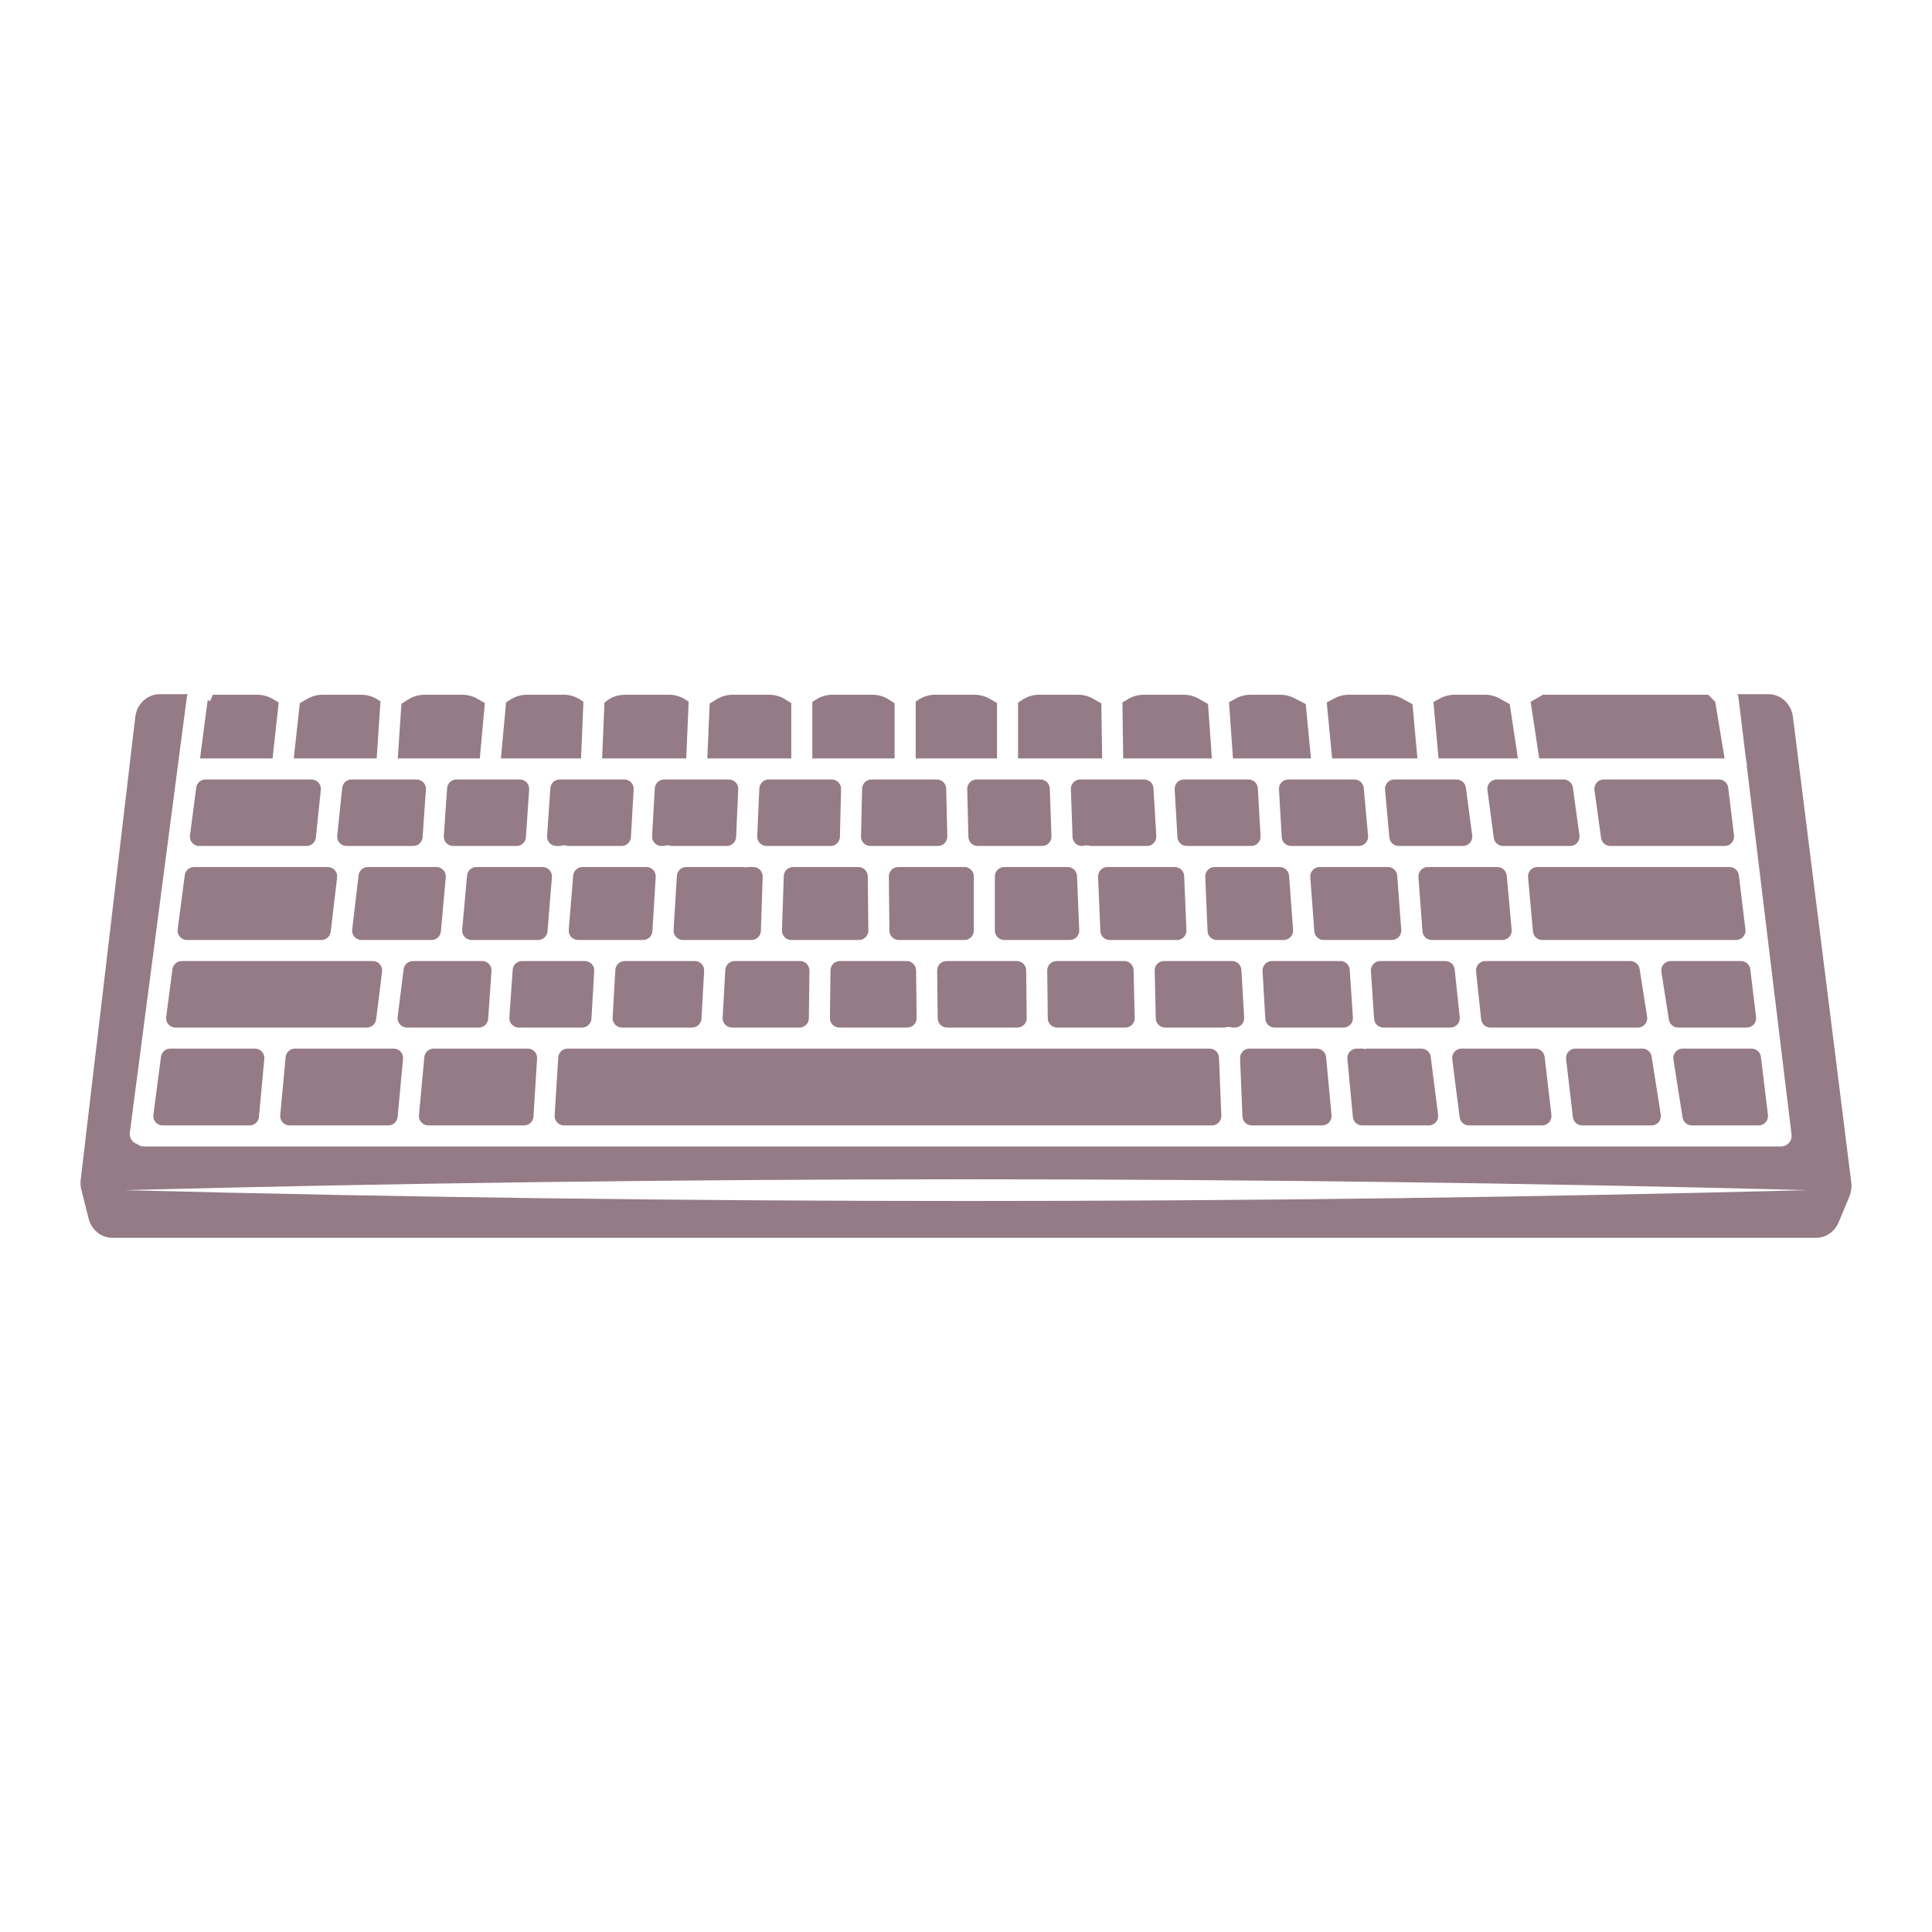
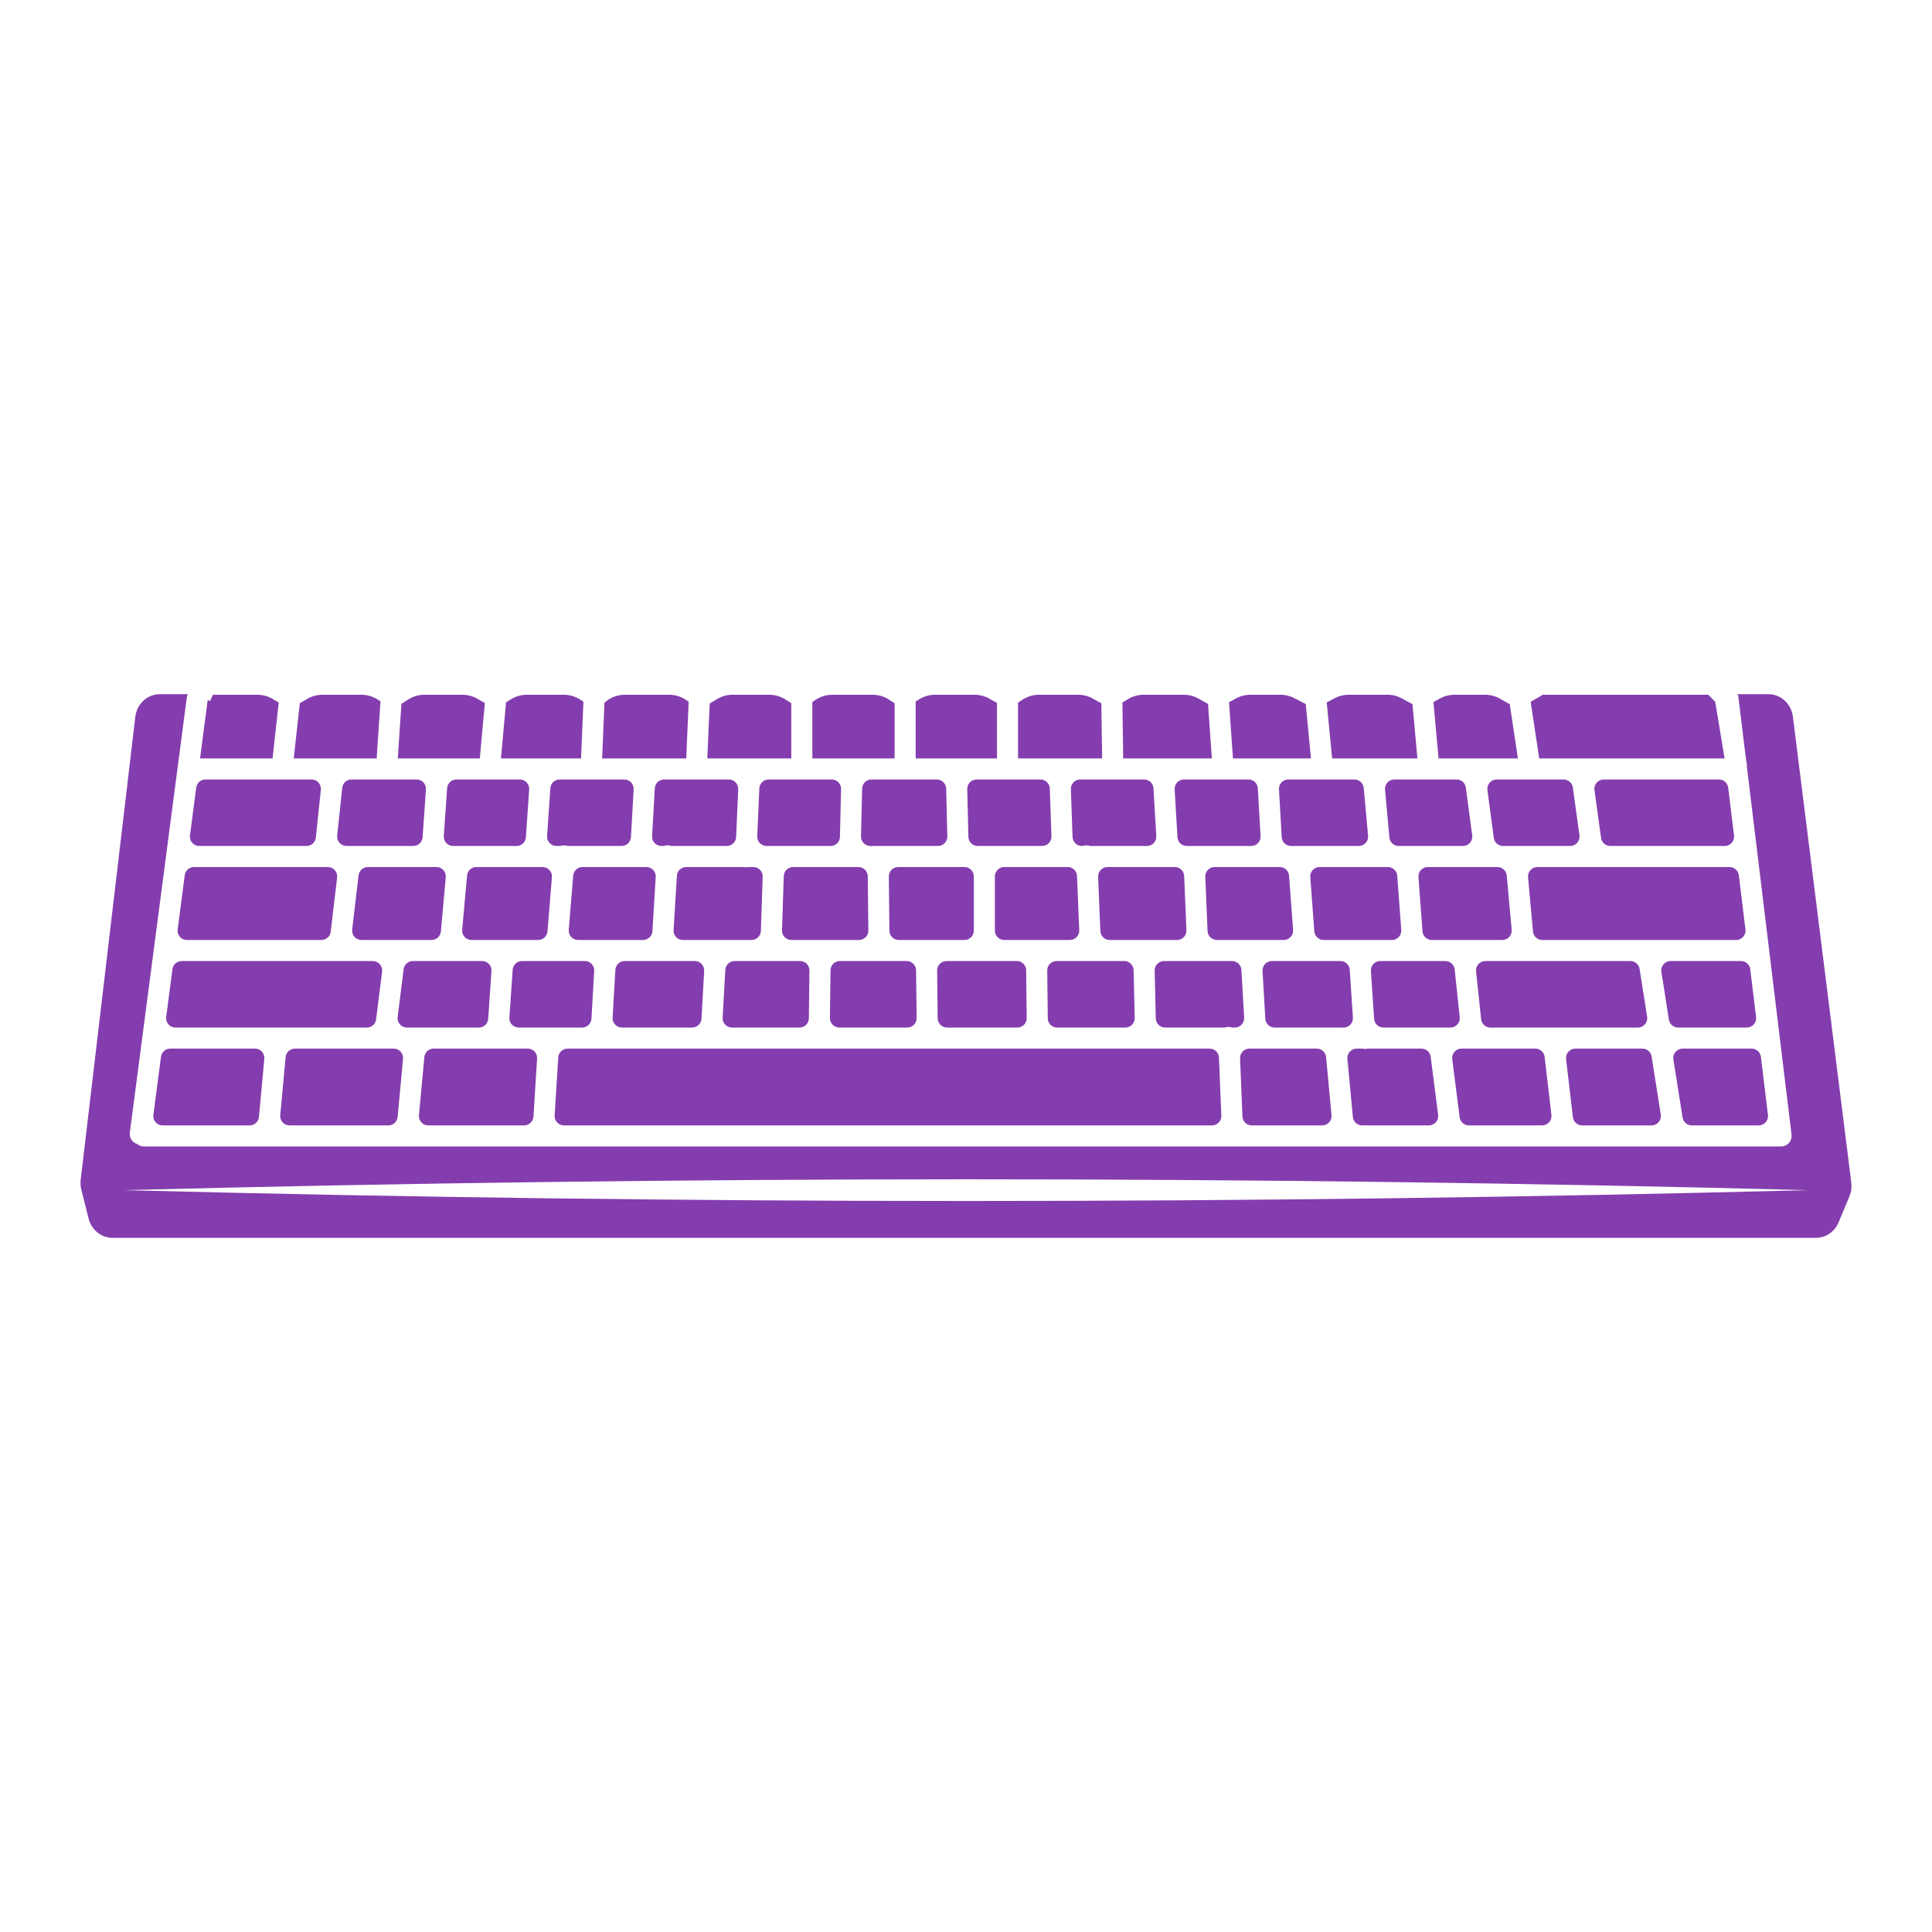
<svg xmlns="http://www.w3.org/2000/svg" version="1.1" id="Capa_1" x="0px" y="0px" viewBox="0 0 1200 1200" enable-background="new 0 0 1200 1200" xml:space="preserve">
-   <path d="M587.688,489.822l0.707,29.681c0.078,3.264-2.547,5.952-5.812,5.952h-41.988  c-3.265,0-5.89-2.688-5.812-5.952l0.708-29.681c0.075-3.156,2.655-5.675,5.811-5.675h40.574  C585.033,484.147,587.612,486.667,587.688,489.822z M492.623,538.535c-3.136,0-5.707,2.487-5.81,5.622l-1.111,33.679  c-0.108,3.284,2.525,6.005,5.81,6.005h42.022c3.235,0,5.847-2.641,5.813-5.875l-0.359-33.679c-0.034-3.186-2.627-5.751-5.813-5.751  H492.623z M563.183,596.921h-41.532c-3.184,0-5.775,2.561-5.813,5.744l-0.354,29.681c-0.038,3.237,2.575,5.882,5.813,5.882h42.219  c3.236,0,5.849-2.643,5.813-5.879l-0.334-29.681C568.96,599.484,566.368,596.921,563.183,596.921z M646.23,484.147h-39.642  c-3.265,0-5.89,2.688-5.812,5.952l0.708,29.681c0.075,3.156,2.655,5.675,5.811,5.675h39.971c3.29,0,5.924-2.728,5.809-6.016  l-1.036-29.681C651.931,486.628,649.362,484.147,646.23,484.147z M623.746,538.535c-3.211,0-5.813,2.603-5.813,5.813v33.679  c0,3.211,2.603,5.813,5.813,5.813h40.781c3.305,0,5.945-2.751,5.808-6.053l-1.388-33.679c-0.128-3.115-2.691-5.574-5.808-5.574  H623.746z M322.873,484.147h-39.354c-3.054,0-5.587,2.362-5.799,5.409l-2.071,29.681c-0.234,3.362,2.43,6.218,5.799,6.218h39.401  c3.057,0,5.592-2.368,5.8-5.418l2.024-29.681C328.902,486.998,326.239,484.147,322.873,484.147z M557.884,538.535  c-3.235,0-5.847,2.641-5.813,5.875l0.358,33.679c0.034,3.186,2.627,5.751,5.813,5.751h40.797c3.211,0,5.813-2.603,5.813-5.813  v-33.679c0-3.21-2.603-5.813-5.813-5.813H557.884z M631.556,596.921h-43.664c-3.236,0-5.849,2.643-5.813,5.879l0.334,29.681  c0.036,3.185,2.628,5.748,5.813,5.748h43.667c3.236,0,5.85-2.643,5.813-5.879l-0.338-29.681  C637.333,599.483,634.741,596.921,631.556,596.921z M361.807,538.535c-3.027,0-5.548,2.323-5.794,5.34l-2.749,33.679  c-0.277,3.386,2.397,6.286,5.794,6.286h40.36c3.073,0,5.615-2.391,5.802-5.458l2.062-33.679c0.204-3.344-2.452-6.169-5.802-6.169  H361.807z M387.766,484.147h-40.129c-3.057,0-5.592,2.368-5.8,5.418l-2.024,29.681c-0.229,3.358,2.433,6.209,5.8,6.209h1.808  c0.543,0,1.074-0.109,1.602-0.231c0.626-0.144,1.282-0.202,1.96-0.15c0.582,0.048,1.128,0.194,1.654,0.381h33.443  c3.082,0,5.629-2.406,5.804-5.483l1.686-29.681C393.759,486.956,391.106,484.147,387.766,484.147z M295.888,538.535  c-3.009,0-5.521,2.296-5.79,5.293l-3.027,33.679c-0.306,3.402,2.374,6.333,5.79,6.333h41.406c3.027,0,5.548-2.323,5.794-5.34  l2.749-33.679c0.276-3.386-2.397-6.286-5.794-6.286H295.888z M388.015,596.921c-3.081,0-5.627,2.404-5.804,5.48l-1.706,29.681  c-0.192,3.336,2.462,6.147,5.804,6.147h43.586c3.084,0,5.631-2.408,5.804-5.487l1.667-29.681c0.187-3.333-2.465-6.139-5.804-6.139  H388.015z M464.752,538.535c-0.491,0.118-0.996,0.199-1.521,0.199c-0.097,0-0.194-0.003-0.294-0.005  c-0.454-0.02-0.895-0.087-1.319-0.194h-35.386c-3.072,0-5.614,2.391-5.802,5.458l-2.063,33.679  c-0.205,3.344,2.452,6.169,5.802,6.169h42.62c3.136,0,5.707-2.487,5.81-5.622l1.111-33.679c0.108-3.284-2.525-6.005-5.81-6.005  H464.752z M516.59,484.147H477.45c-3.111,0-5.671,2.45-5.808,5.558l-1.306,29.681c-0.146,3.308,2.497,6.069,5.808,6.069h39.738  c3.157,0,5.737-2.519,5.812-5.675l0.707-29.681C522.479,486.835,519.854,484.147,516.59,484.147z M452.717,484.147h-40.204  c-3.083,0-5.629,2.406-5.804,5.484l-1.686,29.681c-0.19,3.335,2.464,6.143,5.804,6.143h1.559c0.82-0.298,1.714-0.443,2.65-0.388  c0.333,0.02,0.655,0.073,0.968,0.148c0.542,0.129,1.087,0.241,1.644,0.241h33.764c3.111,0,5.671-2.45,5.808-5.558l1.306-29.681  C458.671,486.909,456.028,484.147,452.717,484.147z M456.309,596.921c-3.084,0-5.631,2.408-5.804,5.487l-1.667,29.681  c-0.187,3.334,2.465,6.139,5.804,6.139h41.947c3.184,0,5.775-2.561,5.813-5.744l0.353-29.681c0.039-3.237-2.575-5.882-5.813-5.882  H456.309z M123.756,525.455h66.636c2.976,0,5.472-2.248,5.782-5.208l3.107-29.681c0.359-3.431-2.332-6.419-5.782-6.419h-65.858  c-2.919,0-5.385,2.164-5.764,5.059l-3.886,29.681C117.537,522.368,120.246,525.455,123.756,525.455z M105.757,651.309  c-2.919,0-5.385,2.164-5.764,5.059l-4.724,36.078c-0.455,3.481,2.254,6.568,5.764,6.568h54.003c3.002,0,5.511-2.286,5.788-5.276  l3.347-36.078c0.316-3.408-2.366-6.35-5.788-6.35H105.757z M881.024,544.78l2.509,33.679c0.226,3.035,2.754,5.381,5.797,5.381h43.8  c3.418,0,6.098-2.934,5.79-6.337l-3.049-33.679c-0.271-2.995-2.782-5.289-5.79-5.289h-43.26  C883.441,538.535,880.773,541.409,881.024,544.78z M110.348,577.273c-0.456,3.481,2.254,6.568,5.764,6.568h83.524  c2.947,0,5.427-2.204,5.773-5.13l3.984-33.679c0.409-3.457-2.292-6.496-5.773-6.496h-83.099c-2.919,0-5.385,2.164-5.764,5.059  L110.348,577.273z M233.618,633.136l3.71-29.681c0.434-3.47-2.272-6.534-5.768-6.534H112.877c-2.919,0-5.385,2.164-5.764,5.059  l-3.886,29.681c-0.455,3.48,2.254,6.568,5.764,6.568h118.858C230.781,638.228,233.254,636.045,233.618,633.136z M698.286,596.921  h-42.02c-3.237,0-5.85,2.643-5.813,5.879l0.338,29.681c0.036,3.185,2.628,5.747,5.813,5.747h42.373c3.263,0,5.887-2.686,5.811-5.948  l-0.69-29.681C704.024,599.442,701.444,596.921,698.286,596.921z M1080.03,543.648c-0.354-2.918-2.831-5.113-5.771-5.113H954.891  c-3.417,0-6.097,2.934-5.789,6.337l3.049,33.679c0.271,2.995,2.782,5.289,5.79,5.289h120.408c3.488,0,6.191-3.051,5.771-6.514  L1080.03,543.648z M1045.119,651.309c-3.572,0-6.299,3.192-5.742,6.72l5.696,36.078c0.446,2.826,2.882,4.907,5.742,4.907h41.516  c3.489,0,6.191-3.051,5.771-6.514l-4.381-36.078c-0.354-2.918-2.831-5.113-5.771-5.113H1045.119z M1087.119,602.034  c-0.354-2.918-2.831-5.113-5.771-5.113h-43.688c-3.571,0-6.297,3.189-5.743,6.717l4.669,29.681c0.444,2.827,2.88,4.91,5.742,4.91  h42.624c3.489,0,6.191-3.051,5.771-6.514L1087.119,602.034z M775.452,484.147h-40.055c-3.345,0-6,2.816-5.803,6.155l1.746,29.681  c0.181,3.073,2.725,5.472,5.803,5.472h40.014c3.342,0,5.996-2.811,5.804-6.147l-1.706-29.681  C781.078,486.551,778.533,484.147,775.452,484.147z M682.059,544.588l1.388,33.679c0.128,3.115,2.691,5.574,5.809,5.574h41.85  c3.305,0,5.946-2.753,5.808-6.055l-1.403-33.679c-0.13-3.114-2.692-5.571-5.808-5.571h-41.835  C684.563,538.535,681.923,541.286,682.059,544.588z M748.624,544.59l1.403,33.679c0.13,3.114,2.692,5.571,5.808,5.571h41.535  c3.381,0,6.048-2.874,5.797-6.245l-2.508-33.679c-0.226-3.035-2.754-5.382-5.797-5.382h-40.43  C751.127,538.535,748.486,541.288,748.624,544.59z M910.463,489.192c-0.385-2.888-2.849-5.045-5.762-5.045H866.06  c-3.419,0-6.099,2.935-5.79,6.34l2.699,29.681c0.272,2.994,2.783,5.287,5.79,5.287h39.9c3.516,0,6.227-3.097,5.762-6.582  L910.463,489.192z M933.587,525.455h41.678c3.526,0,6.241-3.114,5.759-6.607l-4.093-29.681c-0.397-2.877-2.855-5.019-5.759-5.019  h-41.543c-3.516,0-6.227,3.097-5.762,6.582l3.958,29.681C928.21,523.298,930.674,525.455,933.587,525.455z M813.84,544.78  l2.509,33.679c0.226,3.035,2.754,5.381,5.797,5.381h42.409c3.38,0,6.048-2.874,5.797-6.245l-2.508-33.679  c-0.226-3.035-2.754-5.382-5.797-5.382h-42.409C816.256,538.535,813.589,541.409,813.84,544.78z M841.254,484.147H800.2  c-3.342,0-5.995,2.811-5.804,6.147l1.706,29.681c0.177,3.076,2.723,5.48,5.804,5.48h42.047c3.418,0,6.099-2.935,5.789-6.34  l-2.699-29.681C846.771,486.44,844.261,484.147,841.254,484.147z M710.645,484.147H670.95c-3.29,0-5.924,2.728-5.809,6.016  l1.036,29.681c0.11,3.13,2.678,5.61,5.81,5.61c0.547,0,1.081-0.108,1.613-0.236c0.358-0.086,0.727-0.144,1.11-0.16  c0.089-0.003,0.181-0.005,0.273-0.005c0.77,0,1.503,0.154,2.192,0.401h35.217c3.345,0,6-2.816,5.803-6.154l-1.746-29.681  C716.268,486.547,713.723,484.147,710.645,484.147z M504.559,471.067h51.105V436.83l-3.414-2.234  c-3.078-2.014-6.676-3.086-10.354-3.086h-24.82c-3.678,0-7.276,1.072-10.354,3.086l-2.163,1.415V471.067z M568.744,471.067h50.505  v-34.46l-4.783-2.682c-2.826-1.584-6.01-2.416-9.249-2.416h-24.338c-3.779,0-7.471,1.132-10.601,3.25l-1.534,1.038V471.067z   M697.638,471.067h55.07l-2.383-33.84l-5.891-3.302c-2.825-1.584-6.01-2.415-9.248-2.415h-24.744c-3.403,0-6.742,0.918-9.667,2.657  l-3.627,2.157L697.638,471.067z M632.328,471.067h52.226l-0.482-34.213l-5.223-2.928c-2.825-1.584-6.01-2.416-9.249-2.416h-24.155  c-3.678,0-7.276,1.072-10.353,3.085l-2.764,1.807V471.067z M765.822,471.067h48.437l-3.238-33.779l-7.106-3.67  c-2.683-1.385-5.658-2.108-8.678-2.108h-18.522c-3.163,0-6.276,0.793-9.053,2.308l-4.297,2.343L765.822,471.067z M893.516,471.067  h49.287l-5.079-33.702l-6.132-3.439c-2.826-1.584-6.011-2.417-9.25-2.417h-18.856c-3.163,0-6.277,0.794-9.054,2.308l-4.099,2.235  L893.516,471.067z M956.028,471.067h115.141l-5.804-35.14l-4.346-4.417H958.335l-7.607,4.39L956.028,471.067z M827.398,471.067  h52.986l-3.062-33.679l-6.551-3.571c-2.777-1.514-5.89-2.307-9.053-2.307h-23.973c-3.089,0-6.132,0.757-8.861,2.204l-4.822,2.557  L827.398,471.067z M128.99,434.882l-4.737,36.185H169.3l3.806-34.721l-3.665-2.179c-2.925-1.739-6.264-2.657-9.667-2.657h-27.537  l-1.75,3.955l-1.495-0.662C128.989,434.83,128.994,434.855,128.99,434.882z M182.46,471.067h51.502l2.362-35.425l-1.6-1.047  c-3.078-2.013-6.676-3.086-10.354-3.086h-23.985c-3.319,0-6.579,0.873-9.454,2.532l-4.71,2.718L182.46,471.067z M439.332,471.067  h52.147V436.75l-3.644-2.307c-3.026-1.916-6.534-2.933-10.117-2.933h-22.628c-3.49,0-6.912,0.966-9.887,2.79l-4.409,2.704  L439.332,471.067z M1148.719,743.081l-6.734,16.151c-2.432,5.83-7.93,9.6-14.008,9.6H69.812c-6.941,0-13.021-4.911-14.784-11.945  l-4.527-18.061c-0.493-1.973-0.623-3.999-0.386-6.02l33.932-287.594c0.945-8.007,7.467-14.043,15.17-14.043h17.441  c-0.305,0.623-0.541,1.29-0.635,2.017L80.632,703.507c-0.421,3.206,1.565,6.155,4.552,7.078c1.129,0.929,2.555,1.509,4.131,1.509  h1016.16c0.13,0,0.251-0.031,0.379-0.038c0.139,0.009,0.272,0.038,0.413,0.038c0.263,0,0.529-0.015,0.797-0.049  c3.584-0.434,6.139-3.694,5.702-7.281l-27.85-229.384l0.218-0.036l-0.84-5.085l-4.52-37.229c-0.08-0.665-0.284-1.279-0.542-1.861  h19.207c7.644,0,14.158,5.986,15.157,13.921l36.275,289.495C1150.231,737.48,1149.833,740.415,1148.719,743.081z M1122.944,739.221  c-347.101-9.015-698.683-8.943-1045.785,0.002C424.262,748.167,775.844,748.239,1122.944,739.221z M373.993,471.067h52.244  l1.512-35.249l-1.871-1.224c-3.077-2.013-6.676-3.085-10.353-3.085h-27.324c-4.364,0-8.594,1.509-11.972,4.272l-0.794,0.649  L373.993,471.067z M311.153,471.067H360.9l1.466-35.196l-1.642-1.111c-3.13-2.118-6.822-3.25-10.601-3.25h-22.808  c-3.582,0-7.09,1.017-10.116,2.933l-2.884,1.826L311.153,471.067z M247.07,471.067h50.951l3.124-34.388l-4.568-2.637  c-2.875-1.659-6.136-2.533-9.455-2.533h-23.393c-3.581,0-7.089,1.017-10.115,2.932l-4.283,2.711L247.07,471.067z M367.364,632.749  l1.706-29.681c0.192-3.336-2.462-6.147-5.804-6.147h-39.032c-3.055,0-5.589,2.365-5.8,5.413l-2.047,29.681  c-0.232,3.36,2.431,6.213,5.799,6.213h39.374C364.642,638.228,367.188,635.825,367.364,632.749z M271.08,538.535h-42.582  c-2.946,0-5.427,2.204-5.773,5.13l-3.983,33.679c-0.409,3.457,2.292,6.496,5.773,6.496h43.539c3.009,0,5.52-2.296,5.79-5.293  l3.027-33.679C277.176,541.466,274.496,538.535,271.08,538.535z M350.294,699.013h402.491c3.304,0,5.943-2.749,5.808-6.05  l-1.472-36.078c-0.127-3.116-2.69-5.576-5.808-5.576H352.55c-3.07,0-5.611,2.387-5.802,5.451l-2.255,36.078  C344.283,696.184,346.941,699.013,350.294,699.013z M266.007,699.013h59.532c3.07,0,5.611-2.387,5.802-5.451l2.255-36.078  c0.209-3.347-2.449-6.176-5.802-6.176h-58.44c-3.002,0-5.511,2.287-5.788,5.276l-3.347,36.078  C259.902,696.071,262.584,699.013,266.007,699.013z M297.422,638.228c3.055,0,5.589-2.365,5.8-5.413l2.047-29.681  c0.232-3.36-2.431-6.213-5.799-6.213h-43.011c-2.932,0-5.405,2.183-5.768,5.092l-3.711,29.681c-0.434,3.47,2.272,6.534,5.769,6.534  H297.422z M1000.206,525.455h71.054c3.488,0,6.191-3.051,5.771-6.514l-3.604-29.681c-0.354-2.918-2.831-5.113-5.771-5.113h-71.543  c-3.526,0-6.24,3.114-5.758,6.608l4.093,29.681C994.844,523.312,997.302,525.455,1000.206,525.455z M761.779,637.992  c0.359-0.086,0.728-0.144,1.111-0.16c0.862-0.031,1.693,0.116,2.465,0.396h1.603c3.342,0,5.996-2.811,5.804-6.147l-1.706-29.681  c-0.177-3.076-2.723-5.48-5.804-5.48h-42.256c-3.263,0-5.887,2.686-5.811,5.949l0.691,29.681c0.073,3.157,2.654,5.678,5.812,5.678  h36.478C760.713,638.228,761.248,638.12,761.779,637.992z M179.849,699.013h61.346c3.003,0,5.511-2.286,5.788-5.276l3.347-36.078  c0.316-3.408-2.366-6.35-5.789-6.35h-61.346c-3.002,0-5.511,2.287-5.788,5.276l-3.347,36.078  C173.744,696.071,176.426,699.013,179.849,699.013z M906.614,693.936c0.371,2.902,2.841,5.077,5.767,5.077h45.462  c3.478,0,6.178-3.034,5.774-6.489l-4.222-36.078c-0.343-2.929-2.825-5.138-5.774-5.138h-45.845c-3.503,0-6.21,3.075-5.767,6.549  L906.614,693.936z M1023.059,631.512l-4.669-29.681c-0.445-2.827-2.88-4.91-5.742-4.91h-90.059c-3.453,0-6.144,2.992-5.781,6.425  l3.142,29.681c0.313,2.957,2.807,5.201,5.781,5.201h91.586C1020.887,638.228,1023.614,635.039,1023.059,631.512z M258.751,484.147  h-40.41c-2.976,0-5.472,2.248-5.781,5.208l-3.107,29.681c-0.359,3.431,2.332,6.418,5.782,6.418h41.446  c3.054,0,5.587-2.362,5.799-5.409l2.071-29.681C264.785,487.004,262.121,484.147,258.751,484.147z M976.946,693.876  c0.343,2.929,2.825,5.137,5.774,5.137h43.081c3.572,0,6.299-3.192,5.742-6.72l-5.697-36.078c-0.446-2.826-2.881-4.907-5.742-4.907  h-41.607c-3.478,0-6.178,3.034-5.774,6.489L976.946,693.876z M906.666,631.803l-3.143-29.681c-0.313-2.957-2.807-5.201-5.781-5.201  H857.3c-3.363,0-6.024,2.845-5.8,6.2l1.979,29.681c0.203,3.054,2.74,5.426,5.8,5.426h41.607  C904.338,638.228,907.03,635.237,906.666,631.803z M777.513,699.013h43.741c3.425,0,6.107-2.946,5.788-6.356l-3.382-36.078  c-0.28-2.987-2.788-5.271-5.788-5.271h-41.831c-3.304,0-5.943,2.75-5.809,6.05l1.472,36.078  C771.831,696.553,774.395,699.013,777.513,699.013z M840.319,632.029l-1.979-29.681c-0.203-3.054-2.74-5.427-5.8-5.427h-42.539  c-3.342,0-5.995,2.811-5.804,6.147l1.706,29.681c0.177,3.076,2.723,5.48,5.804,5.48h42.812  C837.882,638.228,840.543,635.384,840.319,632.029z M846.069,699.013h41.406c3.503,0,6.21-3.075,5.766-6.549l-4.605-36.078  c-0.37-2.903-2.841-5.077-5.766-5.077h-33.609c-0.355,0.085-0.715,0.159-1.091,0.184c-0.148,0.01-0.294,0.015-0.442,0.015  c-0.523,0-1.026-0.081-1.517-0.199h-3.524c-3.425,0-6.107,2.946-5.788,6.356l3.382,36.078  C840.561,696.73,843.069,699.013,846.069,699.013z" fill="#957B86" />
+   <path d="M587.688,489.822l0.707,29.681c0.078,3.264-2.547,5.952-5.812,5.952h-41.988  c-3.265,0-5.89-2.688-5.812-5.952l0.708-29.681c0.075-3.156,2.655-5.675,5.811-5.675h40.574  C585.033,484.147,587.612,486.667,587.688,489.822z M492.623,538.535c-3.136,0-5.707,2.487-5.81,5.622l-1.111,33.679  c-0.108,3.284,2.525,6.005,5.81,6.005h42.022c3.235,0,5.847-2.641,5.813-5.875l-0.359-33.679c-0.034-3.186-2.627-5.751-5.813-5.751  H492.623z M563.183,596.921h-41.532c-3.184,0-5.775,2.561-5.813,5.744l-0.354,29.681c-0.038,3.237,2.575,5.882,5.813,5.882h42.219  c3.236,0,5.849-2.643,5.813-5.879l-0.334-29.681C568.96,599.484,566.368,596.921,563.183,596.921z M646.23,484.147h-39.642  c-3.265,0-5.89,2.688-5.812,5.952l0.708,29.681c0.075,3.156,2.655,5.675,5.811,5.675h39.971c3.29,0,5.924-2.728,5.809-6.016  l-1.036-29.681C651.931,486.628,649.362,484.147,646.23,484.147z M623.746,538.535c-3.211,0-5.813,2.603-5.813,5.813v33.679  c0,3.211,2.603,5.813,5.813,5.813h40.781c3.305,0,5.945-2.751,5.808-6.053l-1.388-33.679c-0.128-3.115-2.691-5.574-5.808-5.574  H623.746z M322.873,484.147h-39.354c-3.054,0-5.587,2.362-5.799,5.409l-2.071,29.681c-0.234,3.362,2.43,6.218,5.799,6.218h39.401  c3.057,0,5.592-2.368,5.8-5.418l2.024-29.681C328.902,486.998,326.239,484.147,322.873,484.147z M557.884,538.535  c-3.235,0-5.847,2.641-5.813,5.875l0.358,33.679c0.034,3.186,2.627,5.751,5.813,5.751h40.797c3.211,0,5.813-2.603,5.813-5.813  v-33.679c0-3.21-2.603-5.813-5.813-5.813H557.884z M631.556,596.921h-43.664c-3.236,0-5.849,2.643-5.813,5.879l0.334,29.681  c0.036,3.185,2.628,5.748,5.813,5.748h43.667c3.236,0,5.85-2.643,5.813-5.879l-0.338-29.681  C637.333,599.483,634.741,596.921,631.556,596.921z M361.807,538.535c-3.027,0-5.548,2.323-5.794,5.34l-2.749,33.679  c-0.277,3.386,2.397,6.286,5.794,6.286h40.36c3.073,0,5.615-2.391,5.802-5.458l2.062-33.679c0.204-3.344-2.452-6.169-5.802-6.169  H361.807z M387.766,484.147h-40.129c-3.057,0-5.592,2.368-5.8,5.418l-2.024,29.681c-0.229,3.358,2.433,6.209,5.8,6.209h1.808  c0.543,0,1.074-0.109,1.602-0.231c0.626-0.144,1.282-0.202,1.96-0.15c0.582,0.048,1.128,0.194,1.654,0.381h33.443  c3.082,0,5.629-2.406,5.804-5.483l1.686-29.681C393.759,486.956,391.106,484.147,387.766,484.147z M295.888,538.535  c-3.009,0-5.521,2.296-5.79,5.293l-3.027,33.679c-0.306,3.402,2.374,6.333,5.79,6.333h41.406c3.027,0,5.548-2.323,5.794-5.34  l2.749-33.679c0.276-3.386-2.397-6.286-5.794-6.286H295.888z M388.015,596.921c-3.081,0-5.627,2.404-5.804,5.48l-1.706,29.681  c-0.192,3.336,2.462,6.147,5.804,6.147h43.586c3.084,0,5.631-2.408,5.804-5.487l1.667-29.681c0.187-3.333-2.465-6.139-5.804-6.139  H388.015z M464.752,538.535c-0.491,0.118-0.996,0.199-1.521,0.199c-0.097,0-0.194-0.003-0.294-0.005  c-0.454-0.02-0.895-0.087-1.319-0.194h-35.386c-3.072,0-5.614,2.391-5.802,5.458l-2.063,33.679  c-0.205,3.344,2.452,6.169,5.802,6.169h42.62c3.136,0,5.707-2.487,5.81-5.622l1.111-33.679c0.108-3.284-2.525-6.005-5.81-6.005  H464.752z M516.59,484.147H477.45c-3.111,0-5.671,2.45-5.808,5.558l-1.306,29.681c-0.146,3.308,2.497,6.069,5.808,6.069h39.738  c3.157,0,5.737-2.519,5.812-5.675l0.707-29.681C522.479,486.835,519.854,484.147,516.59,484.147z M452.717,484.147h-40.204  c-3.083,0-5.629,2.406-5.804,5.484l-1.686,29.681c-0.19,3.335,2.464,6.143,5.804,6.143h1.559c0.82-0.298,1.714-0.443,2.65-0.388  c0.333,0.02,0.655,0.073,0.968,0.148c0.542,0.129,1.087,0.241,1.644,0.241h33.764c3.111,0,5.671-2.45,5.808-5.558l1.306-29.681  C458.671,486.909,456.028,484.147,452.717,484.147z M456.309,596.921c-3.084,0-5.631,2.408-5.804,5.487l-1.667,29.681  c-0.187,3.334,2.465,6.139,5.804,6.139h41.947c3.184,0,5.775-2.561,5.813-5.744l0.353-29.681c0.039-3.237-2.575-5.882-5.813-5.882  H456.309z M123.756,525.455h66.636c2.976,0,5.472-2.248,5.782-5.208l3.107-29.681c0.359-3.431-2.332-6.419-5.782-6.419h-65.858  c-2.919,0-5.385,2.164-5.764,5.059l-3.886,29.681C117.537,522.368,120.246,525.455,123.756,525.455z M105.757,651.309  c-2.919,0-5.385,2.164-5.764,5.059l-4.724,36.078c-0.455,3.481,2.254,6.568,5.764,6.568h54.003c3.002,0,5.511-2.286,5.788-5.276  l3.347-36.078c0.316-3.408-2.366-6.35-5.788-6.35H105.757z M881.024,544.78l2.509,33.679c0.226,3.035,2.754,5.381,5.797,5.381h43.8  c3.418,0,6.098-2.934,5.79-6.337l-3.049-33.679c-0.271-2.995-2.782-5.289-5.79-5.289h-43.26  C883.441,538.535,880.773,541.409,881.024,544.78z M110.348,577.273c-0.456,3.481,2.254,6.568,5.764,6.568h83.524  c2.947,0,5.427-2.204,5.773-5.13l3.984-33.679c0.409-3.457-2.292-6.496-5.773-6.496h-83.099c-2.919,0-5.385,2.164-5.764,5.059  L110.348,577.273z M233.618,633.136l3.71-29.681c0.434-3.47-2.272-6.534-5.768-6.534H112.877c-2.919,0-5.385,2.164-5.764,5.059  l-3.886,29.681c-0.455,3.48,2.254,6.568,5.764,6.568h118.858C230.781,638.228,233.254,636.045,233.618,633.136z M698.286,596.921  h-42.02c-3.237,0-5.85,2.643-5.813,5.879l0.338,29.681c0.036,3.185,2.628,5.747,5.813,5.747h42.373c3.263,0,5.887-2.686,5.811-5.948  l-0.69-29.681C704.024,599.442,701.444,596.921,698.286,596.921z M1080.03,543.648c-0.354-2.918-2.831-5.113-5.771-5.113H954.891  c-3.417,0-6.097,2.934-5.789,6.337l3.049,33.679c0.271,2.995,2.782,5.289,5.79,5.289h120.408c3.488,0,6.191-3.051,5.771-6.514  L1080.03,543.648z M1045.119,651.309c-3.572,0-6.299,3.192-5.742,6.72l5.696,36.078c0.446,2.826,2.882,4.907,5.742,4.907h41.516  c3.489,0,6.191-3.051,5.771-6.514l-4.381-36.078c-0.354-2.918-2.831-5.113-5.771-5.113H1045.119z M1087.119,602.034  c-0.354-2.918-2.831-5.113-5.771-5.113h-43.688c-3.571,0-6.297,3.189-5.743,6.717l4.669,29.681c0.444,2.827,2.88,4.91,5.742,4.91  h42.624c3.489,0,6.191-3.051,5.771-6.514L1087.119,602.034z M775.452,484.147h-40.055c-3.345,0-6,2.816-5.803,6.155l1.746,29.681  c0.181,3.073,2.725,5.472,5.803,5.472h40.014c3.342,0,5.996-2.811,5.804-6.147l-1.706-29.681  C781.078,486.551,778.533,484.147,775.452,484.147z M682.059,544.588l1.388,33.679c0.128,3.115,2.691,5.574,5.809,5.574h41.85  c3.305,0,5.946-2.753,5.808-6.055l-1.403-33.679c-0.13-3.114-2.692-5.571-5.808-5.571h-41.835  C684.563,538.535,681.923,541.286,682.059,544.588z M748.624,544.59l1.403,33.679c0.13,3.114,2.692,5.571,5.808,5.571h41.535  c3.381,0,6.048-2.874,5.797-6.245l-2.508-33.679c-0.226-3.035-2.754-5.382-5.797-5.382h-40.43  C751.127,538.535,748.486,541.288,748.624,544.59z M910.463,489.192c-0.385-2.888-2.849-5.045-5.762-5.045H866.06  c-3.419,0-6.099,2.935-5.79,6.34l2.699,29.681c0.272,2.994,2.783,5.287,5.79,5.287h39.9c3.516,0,6.227-3.097,5.762-6.582  L910.463,489.192z M933.587,525.455h41.678c3.526,0,6.241-3.114,5.759-6.607l-4.093-29.681c-0.397-2.877-2.855-5.019-5.759-5.019  h-41.543c-3.516,0-6.227,3.097-5.762,6.582l3.958,29.681C928.21,523.298,930.674,525.455,933.587,525.455z M813.84,544.78  l2.509,33.679c0.226,3.035,2.754,5.381,5.797,5.381h42.409c3.38,0,6.048-2.874,5.797-6.245l-2.508-33.679  c-0.226-3.035-2.754-5.382-5.797-5.382h-42.409C816.256,538.535,813.589,541.409,813.84,544.78z M841.254,484.147H800.2  c-3.342,0-5.995,2.811-5.804,6.147l1.706,29.681c0.177,3.076,2.723,5.48,5.804,5.48h42.047c3.418,0,6.099-2.935,5.789-6.34  l-2.699-29.681C846.771,486.44,844.261,484.147,841.254,484.147z M710.645,484.147H670.95c-3.29,0-5.924,2.728-5.809,6.016  l1.036,29.681c0.11,3.13,2.678,5.61,5.81,5.61c0.547,0,1.081-0.108,1.613-0.236c0.358-0.086,0.727-0.144,1.11-0.16  c0.089-0.003,0.181-0.005,0.273-0.005c0.77,0,1.503,0.154,2.192,0.401h35.217c3.345,0,6-2.816,5.803-6.154l-1.746-29.681  C716.268,486.547,713.723,484.147,710.645,484.147z M504.559,471.067h51.105V436.83l-3.414-2.234  c-3.078-2.014-6.676-3.086-10.354-3.086h-24.82c-3.678,0-7.276,1.072-10.354,3.086l-2.163,1.415V471.067z M568.744,471.067h50.505  v-34.46l-4.783-2.682c-2.826-1.584-6.01-2.416-9.249-2.416h-24.338c-3.779,0-7.471,1.132-10.601,3.25l-1.534,1.038V471.067z   M697.638,471.067h55.07l-2.383-33.84l-5.891-3.302c-2.825-1.584-6.01-2.415-9.248-2.415h-24.744c-3.403,0-6.742,0.918-9.667,2.657  l-3.627,2.157L697.638,471.067z M632.328,471.067h52.226l-0.482-34.213l-5.223-2.928c-2.825-1.584-6.01-2.416-9.249-2.416h-24.155  c-3.678,0-7.276,1.072-10.353,3.085l-2.764,1.807V471.067z M765.822,471.067h48.437l-3.238-33.779l-7.106-3.67  c-2.683-1.385-5.658-2.108-8.678-2.108h-18.522c-3.163,0-6.276,0.793-9.053,2.308l-4.297,2.343L765.822,471.067z M893.516,471.067  h49.287l-5.079-33.702l-6.132-3.439c-2.826-1.584-6.011-2.417-9.25-2.417h-18.856c-3.163,0-6.277,0.794-9.054,2.308l-4.099,2.235  L893.516,471.067z M956.028,471.067h115.141l-5.804-35.14l-4.346-4.417H958.335l-7.607,4.39L956.028,471.067z M827.398,471.067  h52.986l-3.062-33.679l-6.551-3.571c-2.777-1.514-5.89-2.307-9.053-2.307h-23.973c-3.089,0-6.132,0.757-8.861,2.204l-4.822,2.557  L827.398,471.067z M128.99,434.882l-4.737,36.185H169.3l3.806-34.721l-3.665-2.179c-2.925-1.739-6.264-2.657-9.667-2.657h-27.537  l-1.75,3.955l-1.495-0.662C128.989,434.83,128.994,434.855,128.99,434.882z M182.46,471.067h51.502l2.362-35.425l-1.6-1.047  c-3.078-2.013-6.676-3.086-10.354-3.086h-23.985c-3.319,0-6.579,0.873-9.454,2.532l-4.71,2.718L182.46,471.067z M439.332,471.067  h52.147V436.75l-3.644-2.307c-3.026-1.916-6.534-2.933-10.117-2.933h-22.628c-3.49,0-6.912,0.966-9.887,2.79l-4.409,2.704  L439.332,471.067z M1148.719,743.081l-6.734,16.151c-2.432,5.83-7.93,9.6-14.008,9.6H69.812c-6.941,0-13.021-4.911-14.784-11.945  l-4.527-18.061c-0.493-1.973-0.623-3.999-0.386-6.02l33.932-287.594c0.945-8.007,7.467-14.043,15.17-14.043h17.441  c-0.305,0.623-0.541,1.29-0.635,2.017L80.632,703.507c-0.421,3.206,1.565,6.155,4.552,7.078c1.129,0.929,2.555,1.509,4.131,1.509  h1016.16c0.13,0,0.251-0.031,0.379-0.038c0.139,0.009,0.272,0.038,0.413,0.038c0.263,0,0.529-0.015,0.797-0.049  c3.584-0.434,6.139-3.694,5.702-7.281l-27.85-229.384l0.218-0.036l-0.84-5.085l-4.52-37.229c-0.08-0.665-0.284-1.279-0.542-1.861  h19.207c7.644,0,14.158,5.986,15.157,13.921l36.275,289.495C1150.231,737.48,1149.833,740.415,1148.719,743.081z M1122.944,739.221  c-347.101-9.015-698.683-8.943-1045.785,0.002C424.262,748.167,775.844,748.239,1122.944,739.221z M373.993,471.067h52.244  l1.512-35.249l-1.871-1.224c-3.077-2.013-6.676-3.085-10.353-3.085h-27.324c-4.364,0-8.594,1.509-11.972,4.272l-0.794,0.649  L373.993,471.067z M311.153,471.067H360.9l1.466-35.196l-1.642-1.111c-3.13-2.118-6.822-3.25-10.601-3.25h-22.808  c-3.582,0-7.09,1.017-10.116,2.933l-2.884,1.826L311.153,471.067z M247.07,471.067h50.951l3.124-34.388l-4.568-2.637  c-2.875-1.659-6.136-2.533-9.455-2.533h-23.393c-3.581,0-7.089,1.017-10.115,2.932l-4.283,2.711L247.07,471.067z M367.364,632.749  l1.706-29.681c0.192-3.336-2.462-6.147-5.804-6.147h-39.032c-3.055,0-5.589,2.365-5.8,5.413l-2.047,29.681  c-0.232,3.36,2.431,6.213,5.799,6.213h39.374C364.642,638.228,367.188,635.825,367.364,632.749z M271.08,538.535h-42.582  c-2.946,0-5.427,2.204-5.773,5.13l-3.983,33.679c-0.409,3.457,2.292,6.496,5.773,6.496h43.539c3.009,0,5.52-2.296,5.79-5.293  l3.027-33.679C277.176,541.466,274.496,538.535,271.08,538.535z M350.294,699.013h402.491c3.304,0,5.943-2.749,5.808-6.05  l-1.472-36.078c-0.127-3.116-2.69-5.576-5.808-5.576H352.55c-3.07,0-5.611,2.387-5.802,5.451l-2.255,36.078  C344.283,696.184,346.941,699.013,350.294,699.013z M266.007,699.013h59.532c3.07,0,5.611-2.387,5.802-5.451l2.255-36.078  c0.209-3.347-2.449-6.176-5.802-6.176h-58.44c-3.002,0-5.511,2.287-5.788,5.276l-3.347,36.078  C259.902,696.071,262.584,699.013,266.007,699.013z M297.422,638.228c3.055,0,5.589-2.365,5.8-5.413l2.047-29.681  c0.232-3.36-2.431-6.213-5.799-6.213h-43.011c-2.932,0-5.405,2.183-5.768,5.092l-3.711,29.681c-0.434,3.47,2.272,6.534,5.769,6.534  H297.422z M1000.206,525.455h71.054c3.488,0,6.191-3.051,5.771-6.514l-3.604-29.681c-0.354-2.918-2.831-5.113-5.771-5.113h-71.543  c-3.526,0-6.24,3.114-5.758,6.608l4.093,29.681C994.844,523.312,997.302,525.455,1000.206,525.455z M761.779,637.992  c0.359-0.086,0.728-0.144,1.111-0.16c0.862-0.031,1.693,0.116,2.465,0.396h1.603c3.342,0,5.996-2.811,5.804-6.147l-1.706-29.681  c-0.177-3.076-2.723-5.48-5.804-5.48h-42.256c-3.263,0-5.887,2.686-5.811,5.949l0.691,29.681c0.073,3.157,2.654,5.678,5.812,5.678  h36.478C760.713,638.228,761.248,638.12,761.779,637.992z M179.849,699.013h61.346c3.003,0,5.511-2.286,5.788-5.276l3.347-36.078  c0.316-3.408-2.366-6.35-5.789-6.35h-61.346c-3.002,0-5.511,2.287-5.788,5.276l-3.347,36.078  C173.744,696.071,176.426,699.013,179.849,699.013z M906.614,693.936c0.371,2.902,2.841,5.077,5.767,5.077h45.462  c3.478,0,6.178-3.034,5.774-6.489l-4.222-36.078c-0.343-2.929-2.825-5.138-5.774-5.138h-45.845c-3.503,0-6.21,3.075-5.767,6.549  L906.614,693.936z M1023.059,631.512l-4.669-29.681c-0.445-2.827-2.88-4.91-5.742-4.91h-90.059c-3.453,0-6.144,2.992-5.781,6.425  l3.142,29.681c0.313,2.957,2.807,5.201,5.781,5.201h91.586C1020.887,638.228,1023.614,635.039,1023.059,631.512z M258.751,484.147  h-40.41c-2.976,0-5.472,2.248-5.781,5.208l-3.107,29.681c-0.359,3.431,2.332,6.418,5.782,6.418h41.446  c3.054,0,5.587-2.362,5.799-5.409l2.071-29.681C264.785,487.004,262.121,484.147,258.751,484.147z M976.946,693.876  c0.343,2.929,2.825,5.137,5.774,5.137h43.081c3.572,0,6.299-3.192,5.742-6.72l-5.697-36.078c-0.446-2.826-2.881-4.907-5.742-4.907  h-41.607c-3.478,0-6.178,3.034-5.774,6.489L976.946,693.876z M906.666,631.803l-3.143-29.681c-0.313-2.957-2.807-5.201-5.781-5.201  H857.3c-3.363,0-6.024,2.845-5.8,6.2l1.979,29.681c0.203,3.054,2.74,5.426,5.8,5.426h41.607  C904.338,638.228,907.03,635.237,906.666,631.803z M777.513,699.013h43.741c3.425,0,6.107-2.946,5.788-6.356l-3.382-36.078  c-0.28-2.987-2.788-5.271-5.788-5.271h-41.831c-3.304,0-5.943,2.75-5.809,6.05l1.472,36.078  C771.831,696.553,774.395,699.013,777.513,699.013z M840.319,632.029l-1.979-29.681c-0.203-3.054-2.74-5.427-5.8-5.427h-42.539  c-3.342,0-5.995,2.811-5.804,6.147l1.706,29.681c0.177,3.076,2.723,5.48,5.804,5.48h42.812  C837.882,638.228,840.543,635.384,840.319,632.029z M846.069,699.013h41.406c3.503,0,6.21-3.075,5.766-6.549l-4.605-36.078  c-0.37-2.903-2.841-5.077-5.766-5.077h-33.609c-0.355,0.085-0.715,0.159-1.091,0.184c-0.148,0.01-0.294,0.015-0.442,0.015  c-0.523,0-1.026-0.081-1.517-0.199h-3.524c-3.425,0-6.107,2.946-5.788,6.356l3.382,36.078  C840.561,696.73,843.069,699.013,846.069,699.013z" fill="#843DAE" />
</svg>
